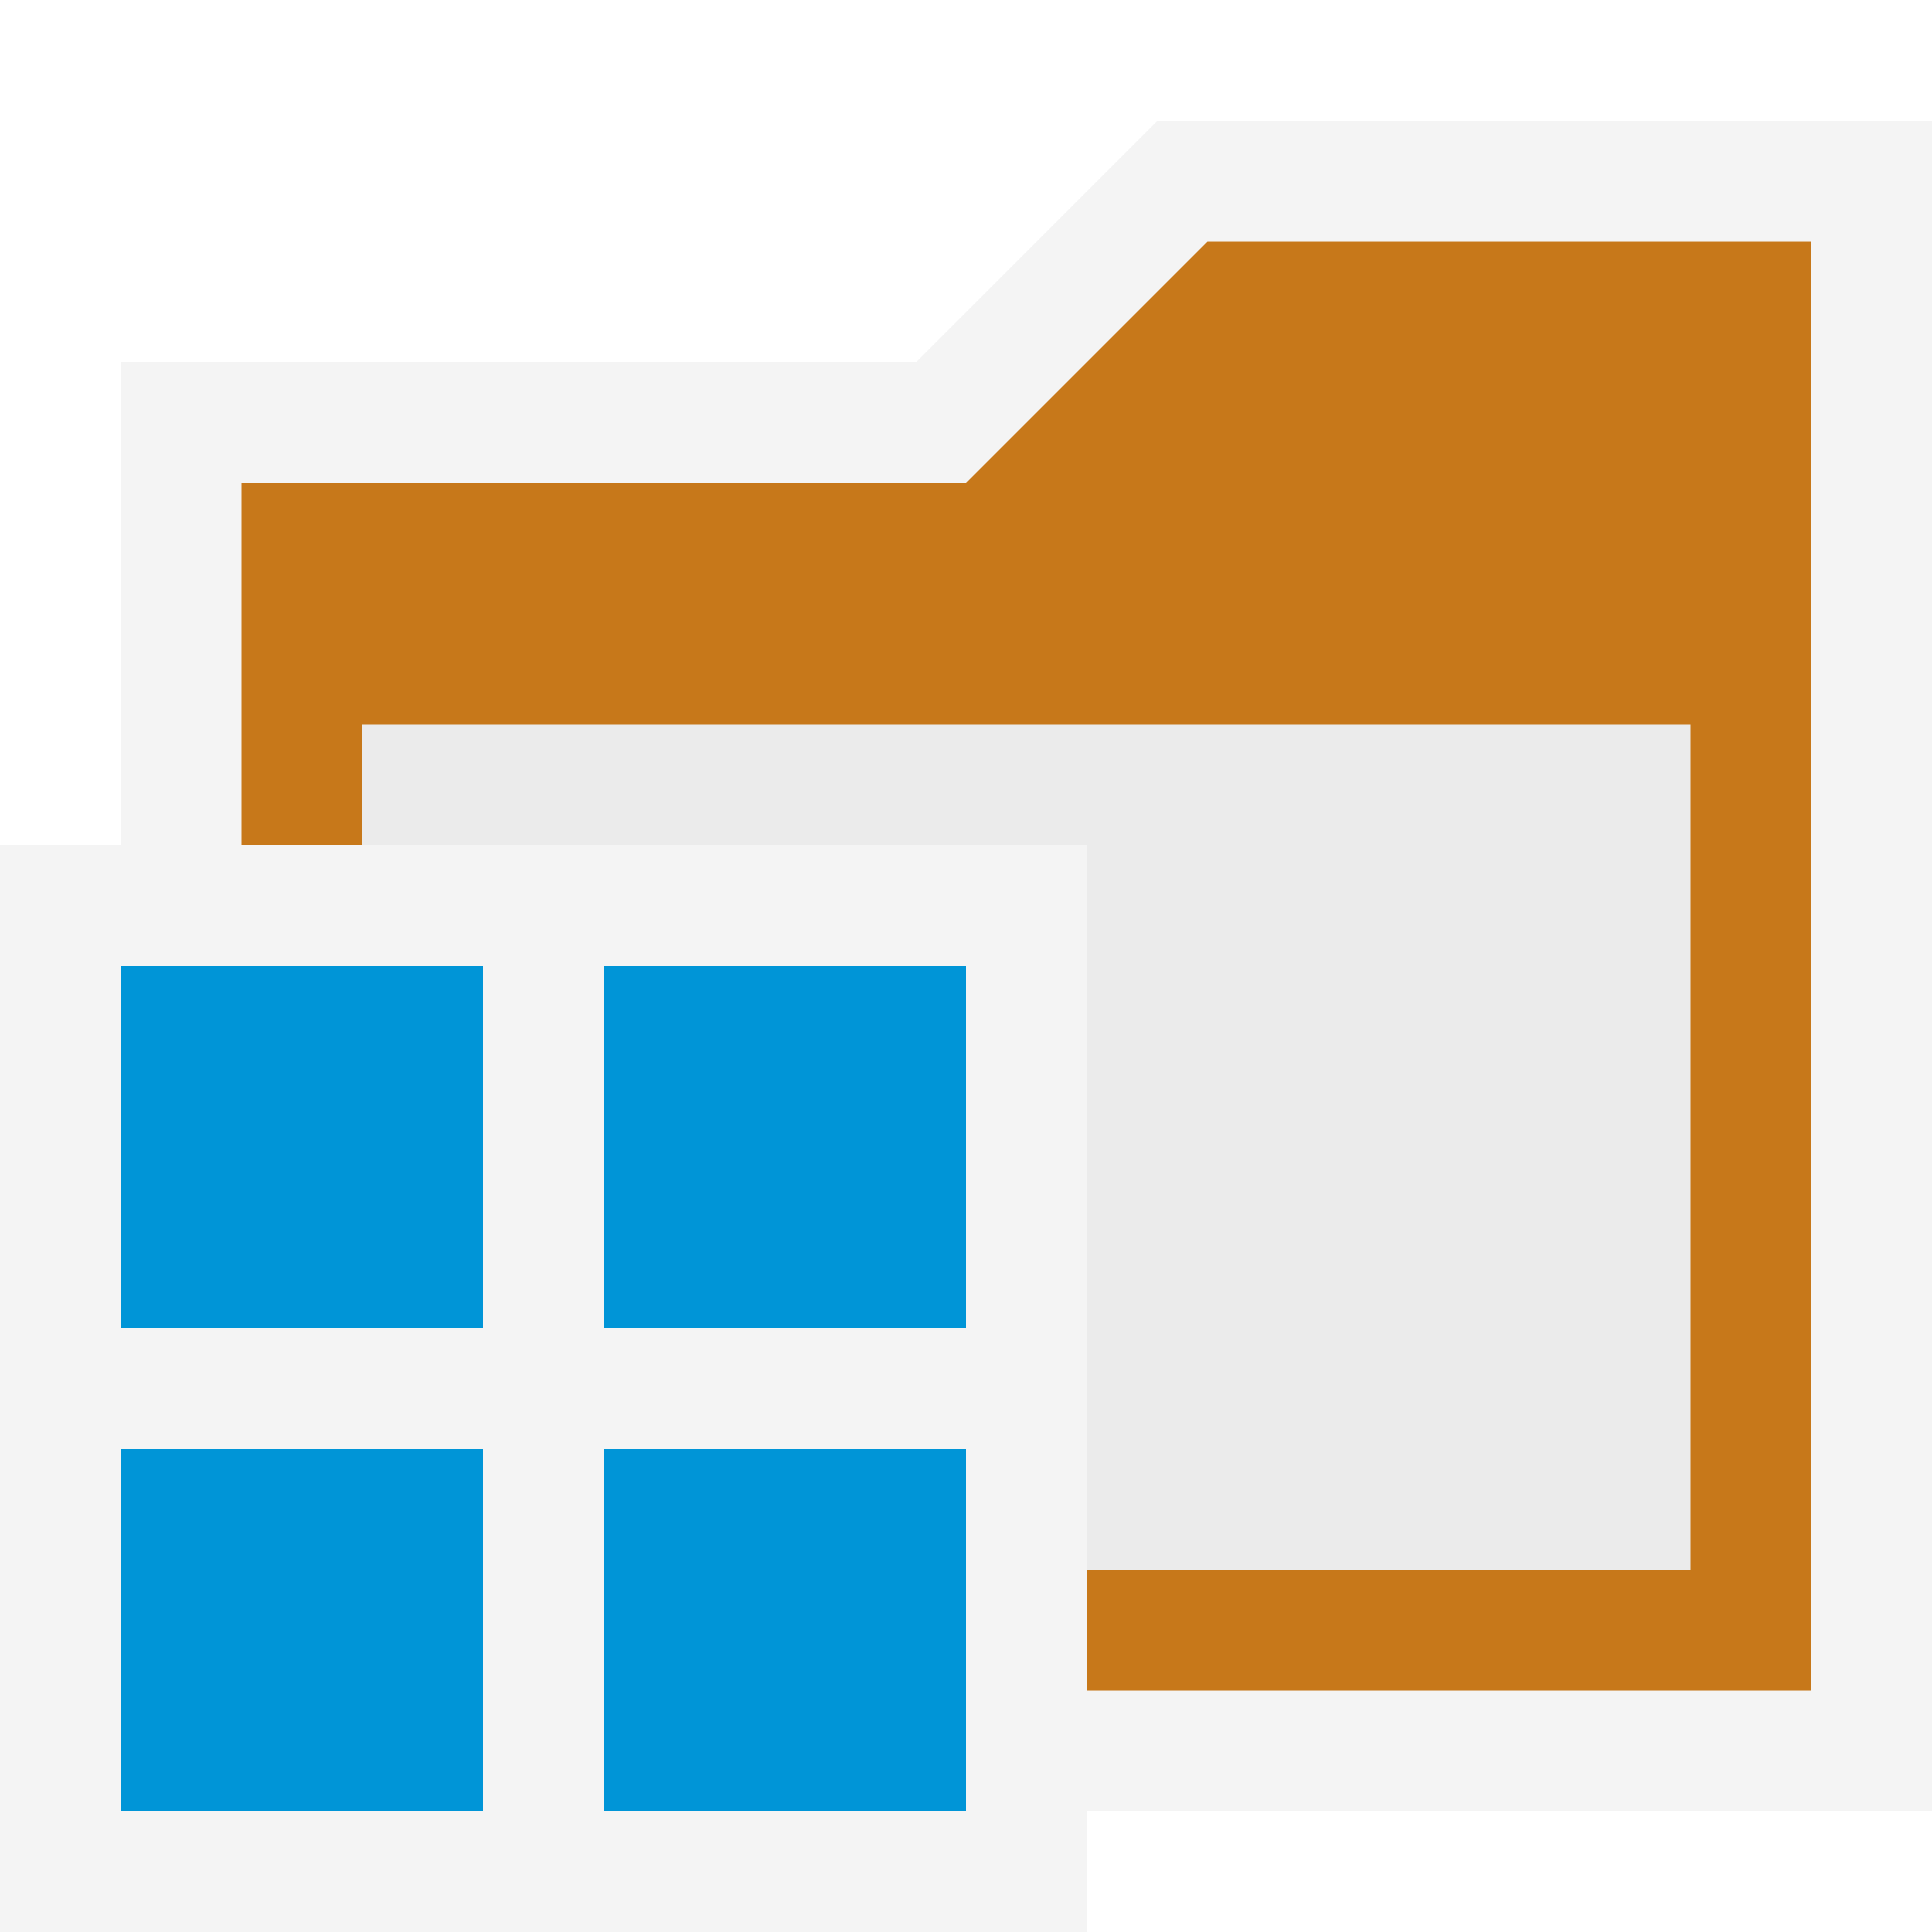
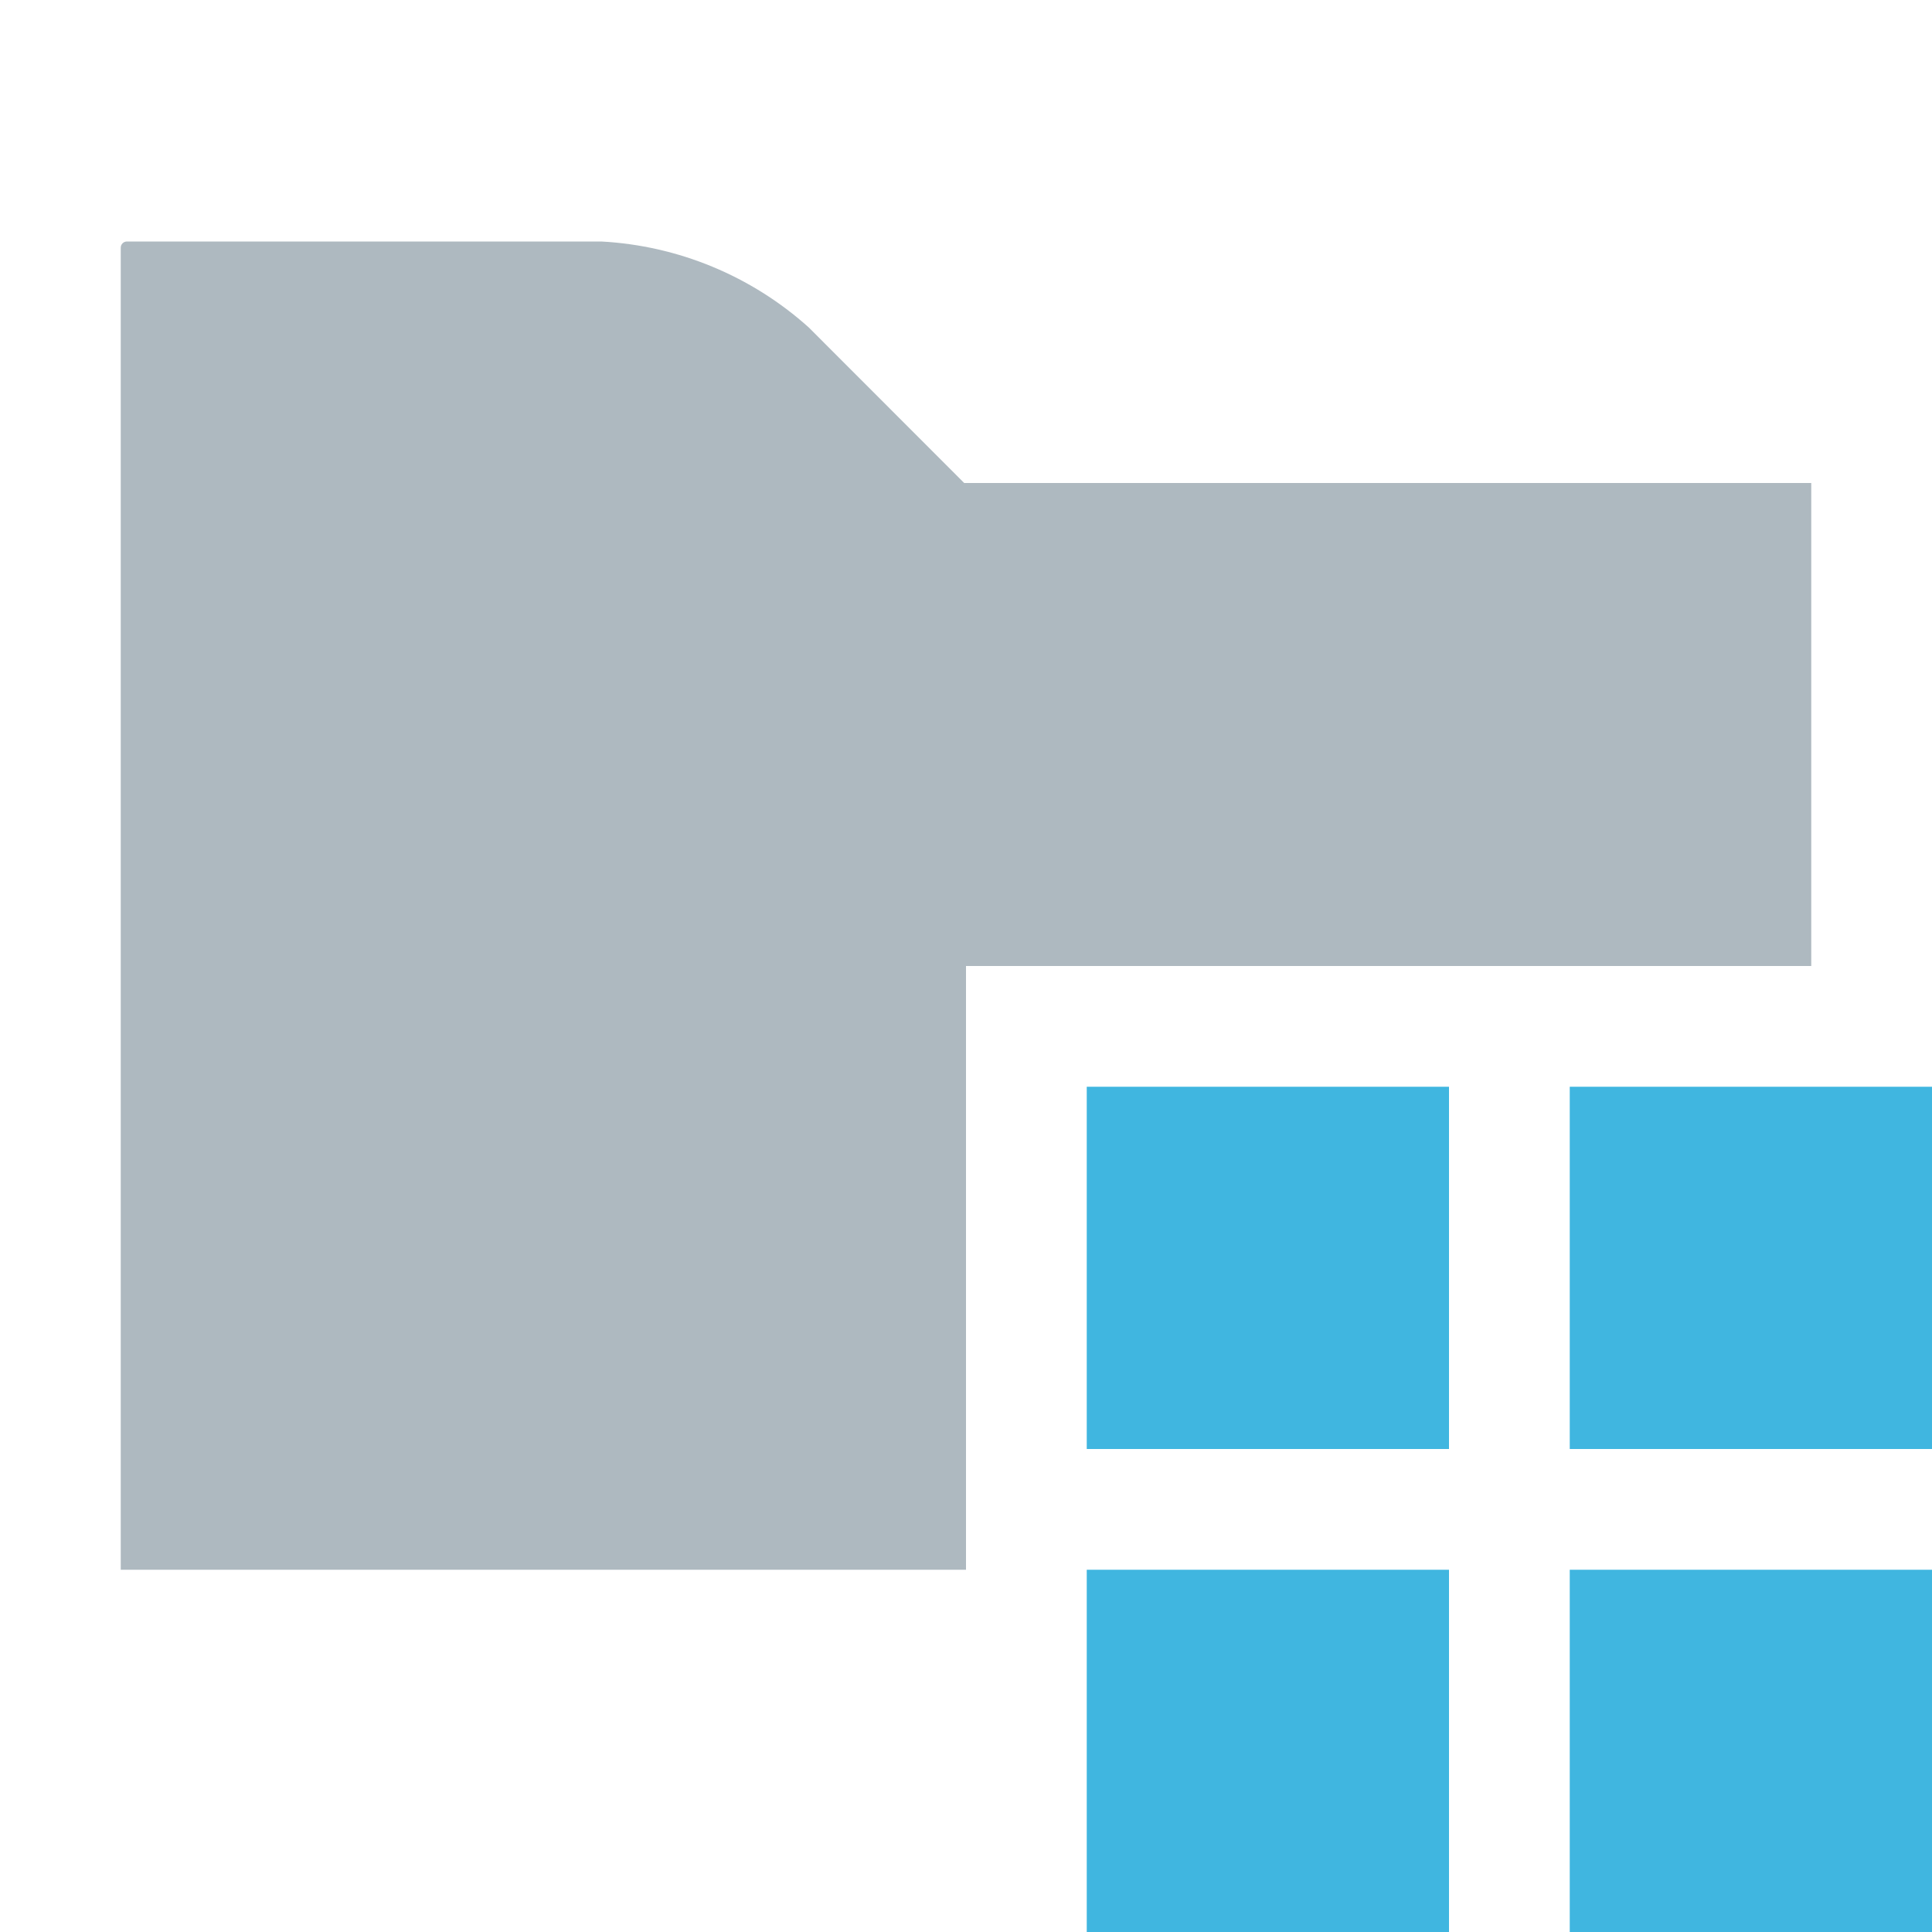
<svg xmlns="http://www.w3.org/2000/svg" width="16" height="16" viewBox="0 0 16 16">
-   <g>
-     <rect width="16" height="16" fill="#ffe3ff" opacity="0" />
-     <g>
-       <g>
-         <polygon points="1 15 1 3 7.586 3 9.586 1 16 1 16 15 1 15" fill="#f4f4f4" />
-         <polygon points="15 14 15 2 10 2 8 4 2 4 2 14 15 14" fill="#c7781a" />
-         <rect x="3" y="6" width="11" height="7" fill="#ebebeb" />
-       </g>
-       <g>
-         <rect y="7" width="9" height="9" fill="#f4f4f4" />
-         <rect x="1" y="12" width="3" height="3" fill="#0095d7" />
-         <rect x="1" y="8" width="3" height="3" fill="#0095d7" />
-         <rect x="5" y="8" width="3" height="3" fill="#0095d7" />
-         <rect x="5" y="12" width="3" height="3" fill="#0095d7" />
-       </g>
-     </g>
-   </g>
+   <path fill="#9AA7B0" fill-opacity=".8" d="M8 8h7V4H7.985L6.697 2.711A2.796 2.796 0 0 0 4.98 2H1.051A.051.051 0 0 0 1 2.051V13h7V8Z" />
+   <path fill="#40b6e0" d="M9 13h3v3H9zm0-4h3v3H9zm4 0h3v3h-3zm0 4h3v3h-3z" />
</svg>
